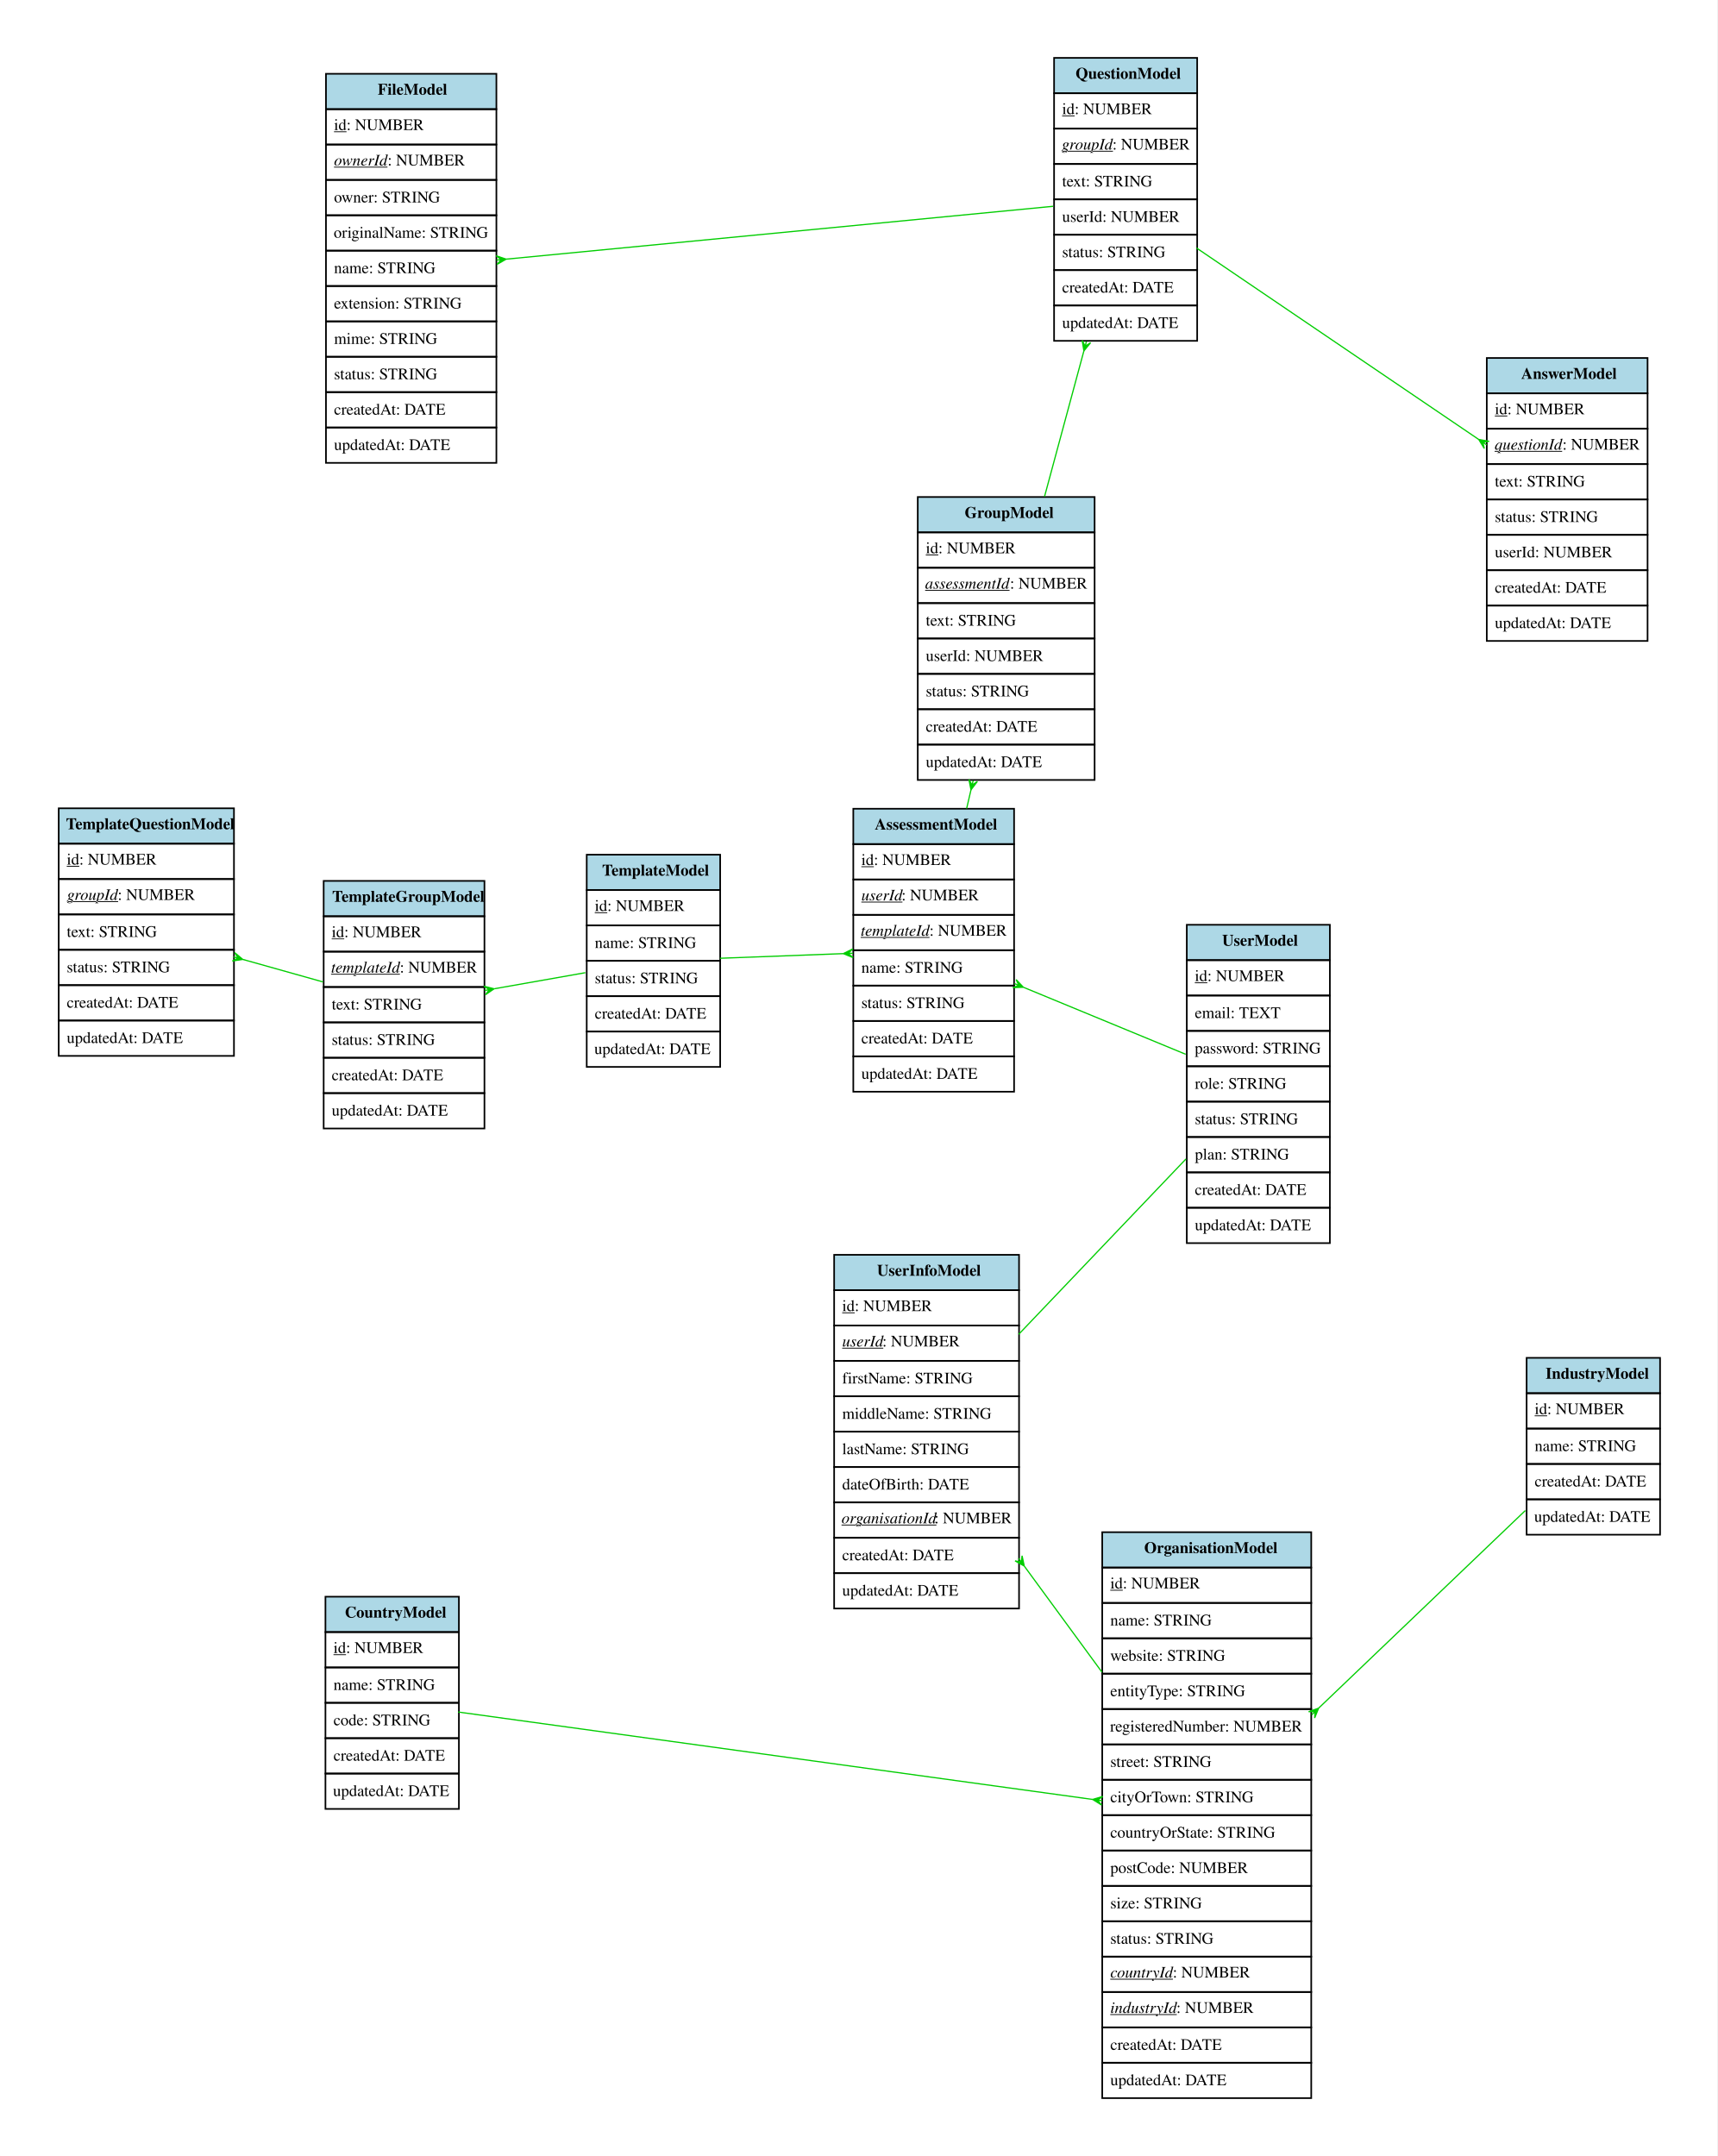
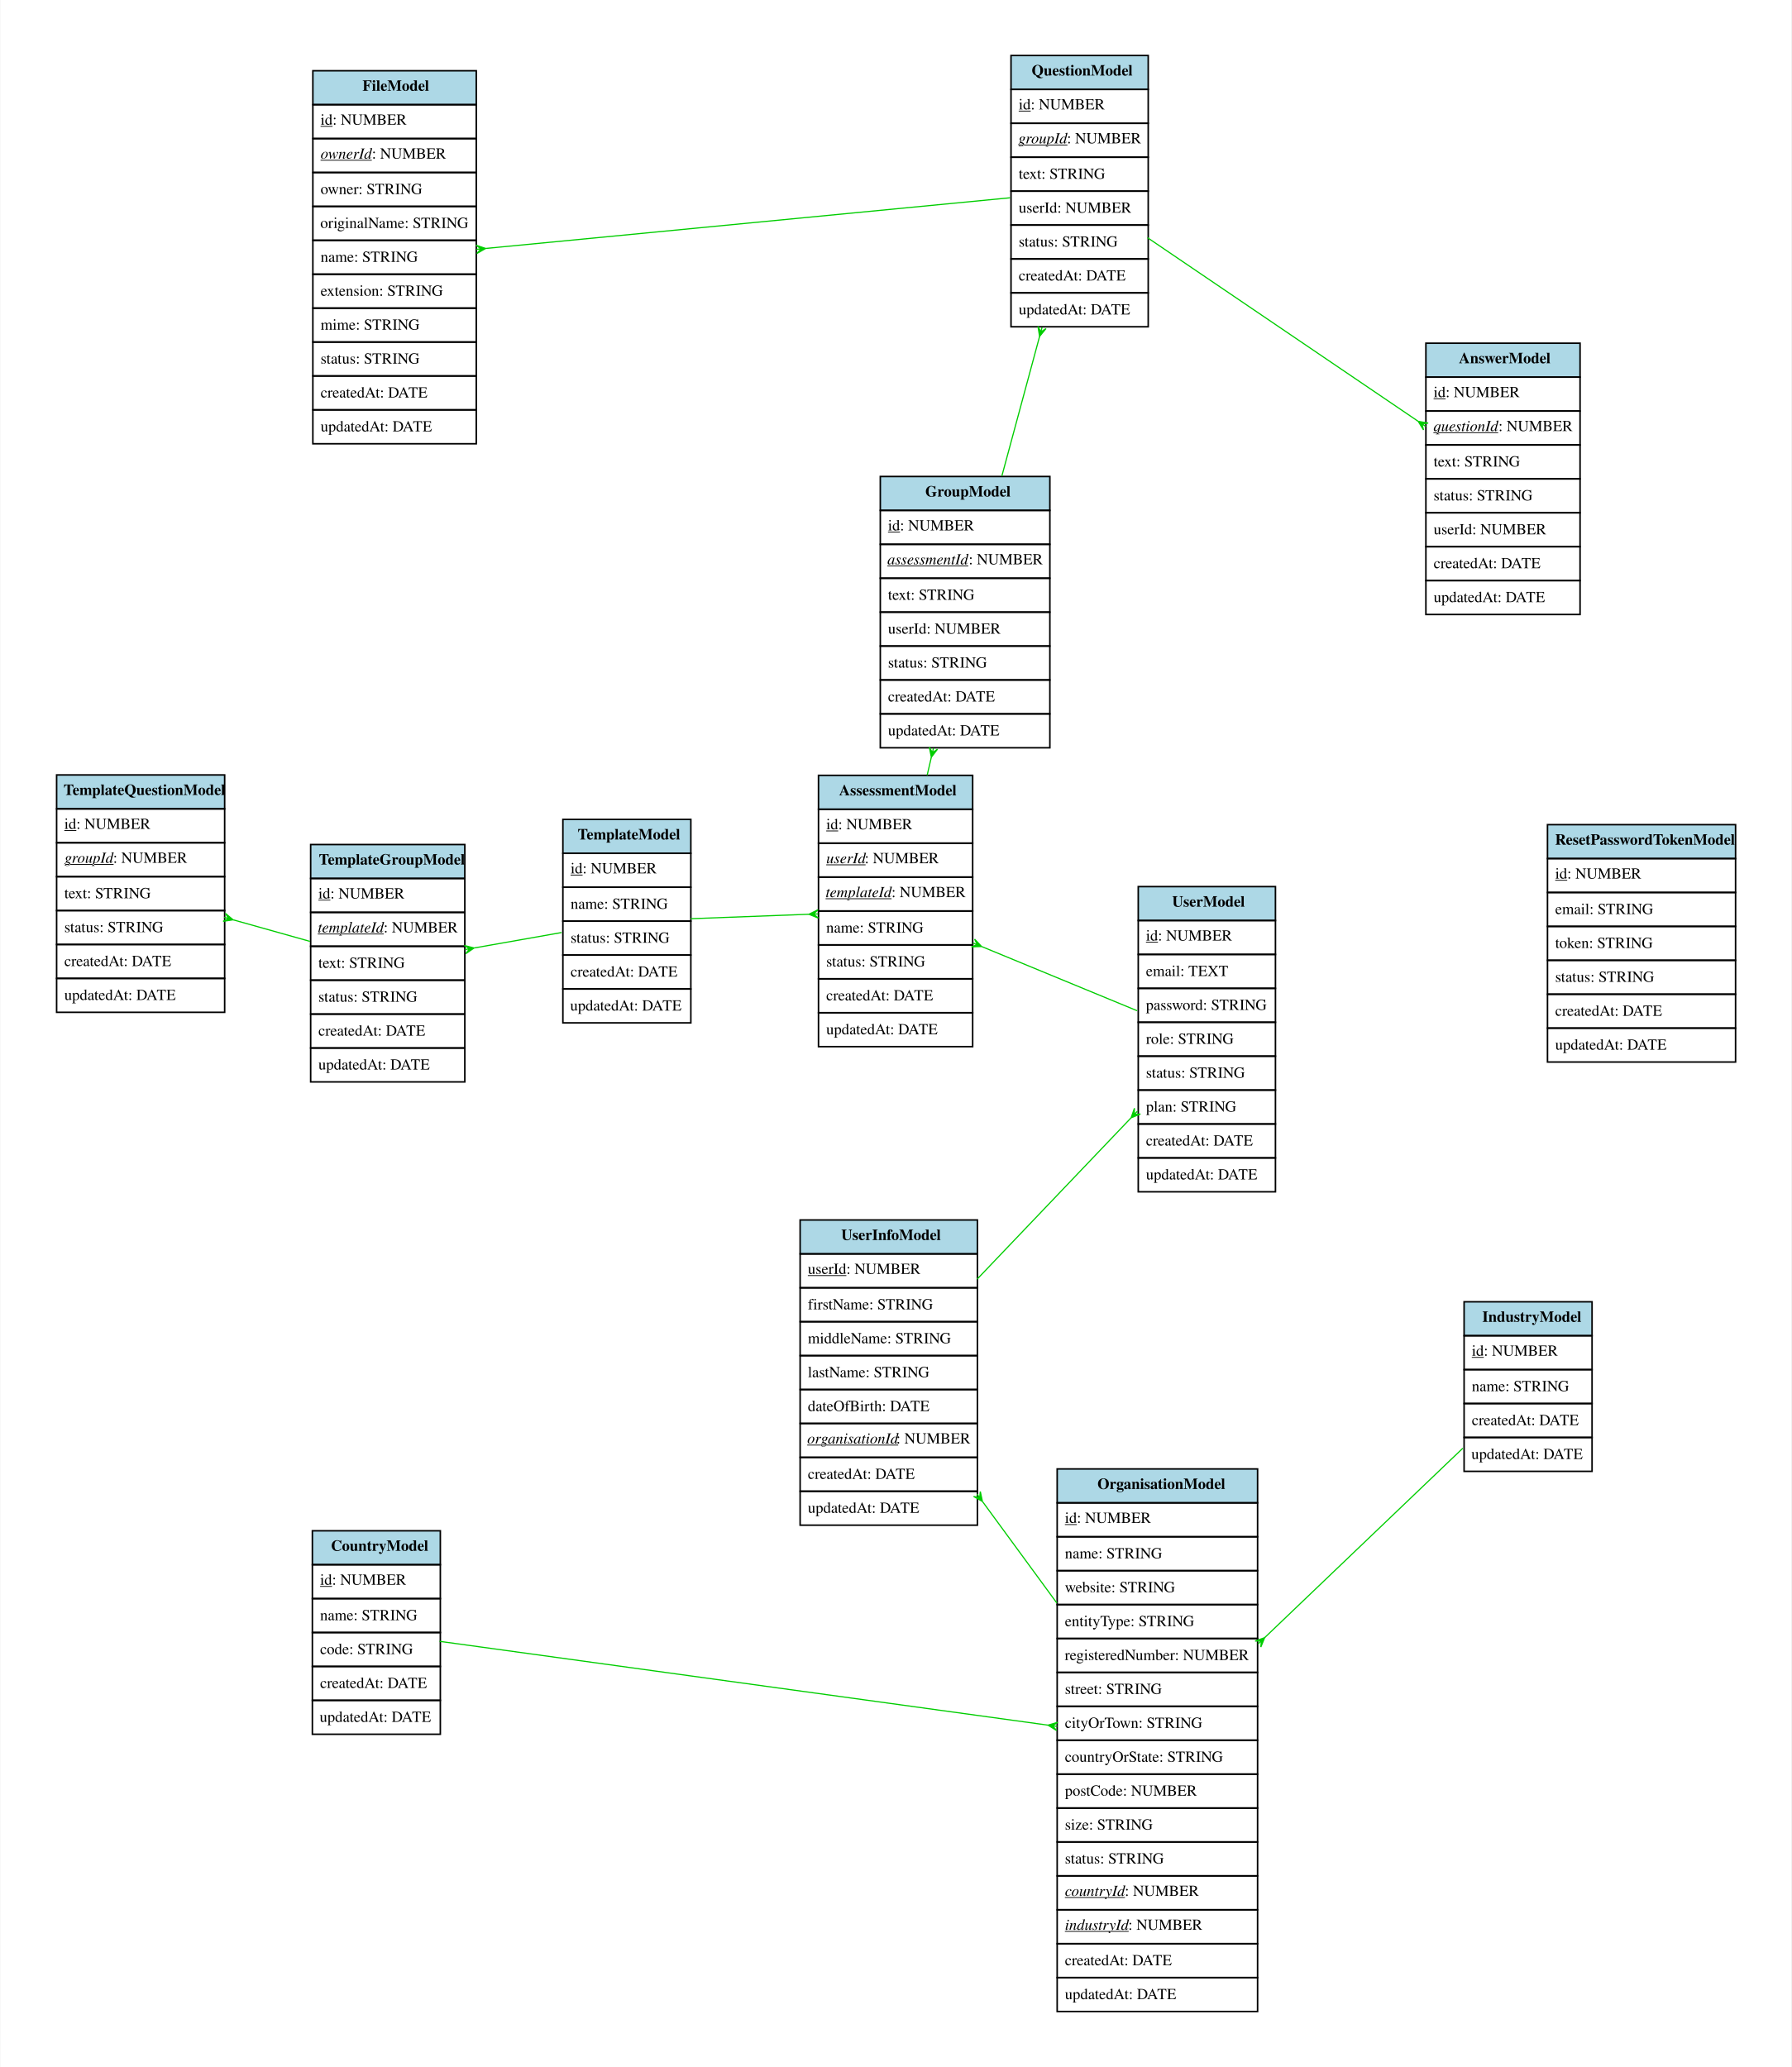
- <svg xmlns="http://www.w3.org/2000/svg" width="1068pt" height="1341pt" viewBox="0.00 0.00 1067.97 1341.01">
+ <svg xmlns="http://www.w3.org/2000/svg" width="1162pt" height="1341pt" viewBox="0.00 0.00 1161.56 1341.01">
  <g id="graph0" class="graph" transform="scale(1 1) rotate(0) translate(36 1305.006)">
-     <polygon fill="#ffffff" stroke="transparent" points="-36,36 -36,-1305.006 1031.967,-1305.006 1031.967,36 -36,36" />
+     <polygon fill="#ffffff" stroke="transparent" points="-36,36 -36,-1305.006 1125.562,-1305.006 1125.562,36 -36,36" />
    <g id="node1" class="node">
      <polygon fill="#add8e6" stroke="transparent" points="888.69,-1060.343 888.69,-1082.343 988.69,-1082.343 988.69,-1060.343 888.69,-1060.343" />
      <polygon fill="none" stroke="#000000" points="888.69,-1060.343 888.69,-1082.343 988.69,-1082.343 988.69,-1060.343 888.69,-1060.343" />
      <text text-anchor="start" x="910.089" y="-1069.343" font-family="Times,serif" font-weight="bold" font-size="10.00" fill="#000000">AnswerModel</text>
      <polygon fill="none" stroke="#000000" points="888.69,-1038.343 888.69,-1060.343 988.69,-1060.343 988.69,-1038.343 888.69,-1038.343" />
      <text text-anchor="start" x="893.69" y="-1047.343" font-family="Times,serif" text-decoration="underline" font-size="10.00" fill="#000000">id</text>
      <text text-anchor="start" x="901.469" y="-1047.343" font-family="Times,serif" font-size="10.00" fill="#000000">: NUMBER</text>
      <polygon fill="none" stroke="#000000" points="888.69,-1016.343 888.69,-1038.343 988.69,-1038.343 988.69,-1016.343 888.69,-1016.343" />
      <text text-anchor="start" x="893.556" y="-1025.343" font-family="Times,serif" font-style="italic" text-decoration="underline" font-size="10.00" fill="#000000">questionId</text>
      <text text-anchor="start" x="935.771" y="-1025.343" font-family="Times,serif" font-size="10.00" fill="#000000">: NUMBER</text>
      <polygon fill="none" stroke="#000000" points="888.69,-994.343 888.69,-1016.343 988.69,-1016.343 988.69,-994.343 888.69,-994.343" />
      <text text-anchor="start" x="893.69" y="-1002.343" font-family="Times,serif" font-size="10.00" fill="#000000">text: STRING</text>
      <polygon fill="none" stroke="#000000" points="888.69,-972.343 888.69,-994.343 988.69,-994.343 988.69,-972.343 888.69,-972.343" />
      <text text-anchor="start" x="893.69" y="-980.343" font-family="Times,serif" font-size="10.00" fill="#000000">status: STRING</text>
      <polygon fill="none" stroke="#000000" points="888.69,-950.343 888.69,-972.343 988.69,-972.343 988.69,-950.343 888.69,-950.343" />
      <text text-anchor="start" x="893.69" y="-958.343" font-family="Times,serif" font-size="10.00" fill="#000000">userId: NUMBER</text>
      <polygon fill="none" stroke="#000000" points="888.69,-928.343 888.69,-950.343 988.69,-950.343 988.69,-928.343 888.69,-928.343" />
      <text text-anchor="start" x="893.69" y="-936.343" font-family="Times,serif" font-size="10.00" fill="#000000">createdAt: DATE</text>
      <polygon fill="none" stroke="#000000" points="888.69,-906.343 888.69,-928.343 988.69,-928.343 988.69,-906.343 888.69,-906.343" />
      <text text-anchor="start" x="893.69" y="-914.343" font-family="Times,serif" font-size="10.00" fill="#000000">updatedAt: DATE</text>
    </g>
    <g id="node2" class="node">
      <polygon fill="#add8e6" stroke="transparent" points="494.695,-779.977 494.695,-801.977 594.695,-801.977 594.695,-779.977 494.695,-779.977" />
      <polygon fill="none" stroke="#000000" points="494.695,-779.977 494.695,-801.977 594.695,-801.977 594.695,-779.977 494.695,-779.977" />
      <text text-anchor="start" x="508.036" y="-788.977" font-family="Times,serif" font-weight="bold" font-size="10.00" fill="#000000">AssessmentModel</text>
      <polygon fill="none" stroke="#000000" points="494.695,-757.977 494.695,-779.977 594.695,-779.977 594.695,-757.977 494.695,-757.977" />
      <text text-anchor="start" x="499.695" y="-766.977" font-family="Times,serif" text-decoration="underline" font-size="10.00" fill="#000000">id</text>
      <text text-anchor="start" x="507.474" y="-766.977" font-family="Times,serif" font-size="10.00" fill="#000000">: NUMBER</text>
      <polygon fill="none" stroke="#000000" points="494.695,-735.977 494.695,-757.977 594.695,-757.977 594.695,-735.977 494.695,-735.977" />
      <text text-anchor="start" x="499.695" y="-744.977" font-family="Times,serif" font-style="italic" text-decoration="underline" font-size="10.00" fill="#000000">userId</text>
      <text text-anchor="start" x="524.681" y="-744.977" font-family="Times,serif" font-size="10.00" fill="#000000">: NUMBER</text>
      <polygon fill="none" stroke="#000000" points="494.695,-713.977 494.695,-735.977 594.695,-735.977 594.695,-713.977 494.695,-713.977" />
      <text text-anchor="start" x="499.287" y="-722.977" font-family="Times,serif" font-style="italic" text-decoration="underline" font-size="10.00" fill="#000000">templateId</text>
      <text text-anchor="start" x="542.049" y="-722.977" font-family="Times,serif" font-size="10.00" fill="#000000">: NUMBER</text>
      <polygon fill="none" stroke="#000000" points="494.695,-691.977 494.695,-713.977 594.695,-713.977 594.695,-691.977 494.695,-691.977" />
      <text text-anchor="start" x="499.695" y="-699.977" font-family="Times,serif" font-size="10.00" fill="#000000">name: STRING</text>
      <polygon fill="none" stroke="#000000" points="494.695,-669.977 494.695,-691.977 594.695,-691.977 594.695,-669.977 494.695,-669.977" />
      <text text-anchor="start" x="499.695" y="-677.977" font-family="Times,serif" font-size="10.00" fill="#000000">status: STRING</text>
      <polygon fill="none" stroke="#000000" points="494.695,-647.977 494.695,-669.977 594.695,-669.977 594.695,-647.977 494.695,-647.977" />
      <text text-anchor="start" x="499.695" y="-655.977" font-family="Times,serif" font-size="10.00" fill="#000000">createdAt: DATE</text>
      <polygon fill="none" stroke="#000000" points="494.695,-625.977 494.695,-647.977 594.695,-647.977 594.695,-625.977 494.695,-625.977" />
      <text text-anchor="start" x="499.695" y="-633.977" font-family="Times,serif" font-size="10.00" fill="#000000">updatedAt: DATE</text>
    </g>
    <g id="node5" class="node">
      <polygon fill="#add8e6" stroke="transparent" points="534.781,-973.872 534.781,-995.872 644.781,-995.872 644.781,-973.872 534.781,-973.872" />
      <polygon fill="none" stroke="#000000" points="534.781,-973.872 534.781,-995.872 644.781,-995.872 644.781,-973.872 534.781,-973.872" />
      <text text-anchor="start" x="563.953" y="-982.872" font-family="Times,serif" font-weight="bold" font-size="10.00" fill="#000000">GroupModel</text>
      <polygon fill="none" stroke="#000000" points="534.781,-951.872 534.781,-973.872 644.781,-973.872 644.781,-951.872 534.781,-951.872" />
      <text text-anchor="start" x="539.781" y="-960.872" font-family="Times,serif" text-decoration="underline" font-size="10.00" fill="#000000">id</text>
      <text text-anchor="start" x="547.56" y="-960.872" font-family="Times,serif" font-size="10.00" fill="#000000">: NUMBER</text>
      <polygon fill="none" stroke="#000000" points="534.781,-929.872 534.781,-951.872 644.781,-951.872 644.781,-929.872 534.781,-929.872" />
      <text text-anchor="start" x="539.374" y="-938.872" font-family="Times,serif" font-style="italic" text-decoration="underline" font-size="10.00" fill="#000000">assessmentId</text>
      <text text-anchor="start" x="592.134" y="-938.872" font-family="Times,serif" font-size="10.00" fill="#000000">: NUMBER</text>
      <polygon fill="none" stroke="#000000" points="534.781,-907.872 534.781,-929.872 644.781,-929.872 644.781,-907.872 534.781,-907.872" />
      <text text-anchor="start" x="539.781" y="-915.872" font-family="Times,serif" font-size="10.00" fill="#000000">text: STRING</text>
      <polygon fill="none" stroke="#000000" points="534.781,-885.872 534.781,-907.872 644.781,-907.872 644.781,-885.872 534.781,-885.872" />
      <text text-anchor="start" x="539.781" y="-893.872" font-family="Times,serif" font-size="10.00" fill="#000000">userId: NUMBER</text>
      <polygon fill="none" stroke="#000000" points="534.781,-863.872 534.781,-885.872 644.781,-885.872 644.781,-863.872 534.781,-863.872" />
      <text text-anchor="start" x="539.781" y="-871.872" font-family="Times,serif" font-size="10.00" fill="#000000">status: STRING</text>
      <polygon fill="none" stroke="#000000" points="534.781,-841.872 534.781,-863.872 644.781,-863.872 644.781,-841.872 534.781,-841.872" />
      <text text-anchor="start" x="539.781" y="-849.872" font-family="Times,serif" font-size="10.00" fill="#000000">createdAt: DATE</text>
      <polygon fill="none" stroke="#000000" points="534.781,-819.872 534.781,-841.872 644.781,-841.872 644.781,-819.872 534.781,-819.872" />
      <text text-anchor="start" x="539.781" y="-827.872" font-family="Times,serif" font-size="10.00" fill="#000000">updatedAt: DATE</text>
    </g>
-     <g id="edge4" class="edge">
+     <g id="edge5" class="edge">
      <path fill="none" stroke="#00cd00" stroke-width=".75" d="M565.193,-802.13C566.078,-805.938 566.968,-809.764 567.856,-813.585" />
      <polygon fill="#00cd00" stroke="#00cd00" stroke-width=".75" points="567.891,-813.736 566.621,-820.192 568.571,-816.658 569.25,-819.58 569.25,-819.58 569.25,-819.58 568.571,-816.658 571.88,-818.969 567.891,-813.736 567.891,-813.736" />
    </g>
    <g id="node3" class="node">
      <polygon fill="#add8e6" stroke="transparent" points="166.396,-289.874 166.396,-311.874 249.396,-311.874 249.396,-289.874 166.396,-289.874" />
      <polygon fill="none" stroke="#000000" points="166.396,-289.874 166.396,-311.874 249.396,-311.874 249.396,-289.874 166.396,-289.874" />
      <text text-anchor="start" x="178.454" y="-298.874" font-family="Times,serif" font-weight="bold" font-size="10.00" fill="#000000">CountryModel</text>
      <polygon fill="none" stroke="#000000" points="166.396,-267.874 166.396,-289.874 249.396,-289.874 249.396,-267.874 166.396,-267.874" />
      <text text-anchor="start" x="171.396" y="-276.874" font-family="Times,serif" text-decoration="underline" font-size="10.00" fill="#000000">id</text>
      <text text-anchor="start" x="179.175" y="-276.874" font-family="Times,serif" font-size="10.00" fill="#000000">: NUMBER</text>
      <polygon fill="none" stroke="#000000" points="166.396,-245.874 166.396,-267.874 249.396,-267.874 249.396,-245.874 166.396,-245.874" />
      <text text-anchor="start" x="171.396" y="-253.874" font-family="Times,serif" font-size="10.00" fill="#000000">name: STRING</text>
      <polygon fill="none" stroke="#000000" points="166.396,-223.874 166.396,-245.874 249.396,-245.874 249.396,-223.874 166.396,-223.874" />
      <text text-anchor="start" x="171.396" y="-231.874" font-family="Times,serif" font-size="10.00" fill="#000000">code: STRING</text>
      <polygon fill="none" stroke="#000000" points="166.396,-201.874 166.396,-223.874 249.396,-223.874 249.396,-201.874 166.396,-201.874" />
      <text text-anchor="start" x="171.396" y="-209.874" font-family="Times,serif" font-size="10.00" fill="#000000">createdAt: DATE</text>
      <polygon fill="none" stroke="#000000" points="166.396,-179.874 166.396,-201.874 249.396,-201.874 249.396,-179.874 166.396,-179.874" />
      <text text-anchor="start" x="171.101" y="-187.874" font-family="Times,serif" font-size="10.00" fill="#000000">updatedAt: DATE</text>
    </g>
    <g id="node4" class="node">
      <polygon fill="#add8e6" stroke="transparent" points="166.716,-1237.103 166.716,-1259.103 272.716,-1259.103 272.716,-1237.103 166.716,-1237.103" />
      <polygon fill="none" stroke="#000000" points="166.716,-1237.103 166.716,-1259.103 272.716,-1259.103 272.716,-1237.103 166.716,-1237.103" />
      <text text-anchor="start" x="198.885" y="-1246.103" font-family="Times,serif" font-weight="bold" font-size="10.00" fill="#000000">FileModel</text>
      <polygon fill="none" stroke="#000000" points="166.716,-1215.103 166.716,-1237.103 272.716,-1237.103 272.716,-1215.103 166.716,-1215.103" />
      <text text-anchor="start" x="171.716" y="-1224.103" font-family="Times,serif" text-decoration="underline" font-size="10.00" fill="#000000">id</text>
      <text text-anchor="start" x="179.495" y="-1224.103" font-family="Times,serif" font-size="10.00" fill="#000000">: NUMBER</text>
      <polygon fill="none" stroke="#000000" points="166.716,-1193.103 166.716,-1215.103 272.716,-1215.103 272.716,-1193.103 166.716,-1193.103" />
      <text text-anchor="start" x="171.716" y="-1202.103" font-family="Times,serif" font-style="italic" text-decoration="underline" font-size="10.00" fill="#000000">ownerId</text>
      <text text-anchor="start" x="205.032" y="-1202.103" font-family="Times,serif" font-size="10.00" fill="#000000">: NUMBER</text>
      <polygon fill="none" stroke="#000000" points="166.716,-1171.103 166.716,-1193.103 272.716,-1193.103 272.716,-1171.103 166.716,-1171.103" />
      <text text-anchor="start" x="171.716" y="-1179.103" font-family="Times,serif" font-size="10.00" fill="#000000">owner: STRING</text>
      <polygon fill="none" stroke="#000000" points="166.716,-1149.103 166.716,-1171.103 272.716,-1171.103 272.716,-1149.103 166.716,-1149.103" />
      <text text-anchor="start" x="171.534" y="-1157.103" font-family="Times,serif" font-size="10.00" fill="#000000">originalName: STRING</text>
      <polygon fill="none" stroke="#000000" points="166.716,-1127.103 166.716,-1149.103 272.716,-1149.103 272.716,-1127.103 166.716,-1127.103" />
      <text text-anchor="start" x="171.716" y="-1135.103" font-family="Times,serif" font-size="10.00" fill="#000000">name: STRING</text>
      <polygon fill="none" stroke="#000000" points="166.716,-1105.103 166.716,-1127.103 272.716,-1127.103 272.716,-1105.103 166.716,-1105.103" />
      <text text-anchor="start" x="171.716" y="-1113.103" font-family="Times,serif" font-size="10.00" fill="#000000">extension: STRING</text>
      <polygon fill="none" stroke="#000000" points="166.716,-1083.103 166.716,-1105.103 272.716,-1105.103 272.716,-1083.103 166.716,-1083.103" />
      <text text-anchor="start" x="171.716" y="-1091.103" font-family="Times,serif" font-size="10.00" fill="#000000">mime: STRING</text>
      <polygon fill="none" stroke="#000000" points="166.716,-1061.103 166.716,-1083.103 272.716,-1083.103 272.716,-1061.103 166.716,-1061.103" />
      <text text-anchor="start" x="171.716" y="-1069.103" font-family="Times,serif" font-size="10.00" fill="#000000">status: STRING</text>
      <polygon fill="none" stroke="#000000" points="166.716,-1039.103 166.716,-1061.103 272.716,-1061.103 272.716,-1039.103 166.716,-1039.103" />
      <text text-anchor="start" x="171.716" y="-1047.103" font-family="Times,serif" font-size="10.00" fill="#000000">createdAt: DATE</text>
      <polygon fill="none" stroke="#000000" points="166.716,-1017.103 166.716,-1039.103 272.716,-1039.103 272.716,-1017.103 166.716,-1017.103" />
      <text text-anchor="start" x="171.716" y="-1025.103" font-family="Times,serif" font-size="10.00" fill="#000000">updatedAt: DATE</text>
    </g>
    <g id="node8" class="node">
      <polygon fill="#add8e6" stroke="transparent" points="619.572,-1247.006 619.572,-1269.006 708.572,-1269.006 708.572,-1247.006 619.572,-1247.006" />
      <polygon fill="none" stroke="#000000" points="619.572,-1247.006 619.572,-1269.006 708.572,-1269.006 708.572,-1247.006 619.572,-1247.006" />
      <text text-anchor="start" x="632.966" y="-1256.006" font-family="Times,serif" font-weight="bold" font-size="10.00" fill="#000000">QuestionModel</text>
      <polygon fill="none" stroke="#000000" points="619.572,-1225.006 619.572,-1247.006 708.572,-1247.006 708.572,-1225.006 619.572,-1225.006" />
      <text text-anchor="start" x="624.572" y="-1234.006" font-family="Times,serif" text-decoration="underline" font-size="10.00" fill="#000000">id</text>
      <text text-anchor="start" x="632.351" y="-1234.006" font-family="Times,serif" font-size="10.00" fill="#000000">: NUMBER</text>
      <polygon fill="none" stroke="#000000" points="619.572,-1203.006 619.572,-1225.006 708.572,-1225.006 708.572,-1203.006 619.572,-1203.006" />
      <text text-anchor="start" x="624.217" y="-1212.006" font-family="Times,serif" font-style="italic" text-decoration="underline" font-size="10.00" fill="#000000">groupId</text>
      <text text-anchor="start" x="655.875" y="-1212.006" font-family="Times,serif" font-size="10.00" fill="#000000">: NUMBER</text>
      <polygon fill="none" stroke="#000000" points="619.572,-1181.006 619.572,-1203.006 708.572,-1203.006 708.572,-1181.006 619.572,-1181.006" />
      <text text-anchor="start" x="624.572" y="-1189.006" font-family="Times,serif" font-size="10.00" fill="#000000">text: STRING</text>
      <polygon fill="none" stroke="#000000" points="619.572,-1159.006 619.572,-1181.006 708.572,-1181.006 708.572,-1159.006 619.572,-1159.006" />
      <text text-anchor="start" x="624.572" y="-1167.006" font-family="Times,serif" font-size="10.00" fill="#000000">userId: NUMBER</text>
      <polygon fill="none" stroke="#000000" points="619.572,-1137.006 619.572,-1159.006 708.572,-1159.006 708.572,-1137.006 619.572,-1137.006" />
      <text text-anchor="start" x="624.572" y="-1145.006" font-family="Times,serif" font-size="10.00" fill="#000000">status: STRING</text>
      <polygon fill="none" stroke="#000000" points="619.572,-1115.006 619.572,-1137.006 708.572,-1137.006 708.572,-1115.006 619.572,-1115.006" />
      <text text-anchor="start" x="624.572" y="-1123.006" font-family="Times,serif" font-size="10.00" fill="#000000">createdAt: DATE</text>
      <polygon fill="none" stroke="#000000" points="619.572,-1093.006 619.572,-1115.006 708.572,-1115.006 708.572,-1093.006 619.572,-1093.006" />
      <text text-anchor="start" x="624.572" y="-1101.006" font-family="Times,serif" font-size="10.00" fill="#000000">updatedAt: DATE</text>
    </g>
-     <g id="edge5" class="edge">
+     <g id="edge6" class="edge">
      <path fill="none" stroke="#00cd00" stroke-width=".75" d="M613.637,-996.174C621.453,-1025.105 630.165,-1057.353 638.097,-1086.71" />
      <polygon fill="#00cd00" stroke="#00cd00" stroke-width=".75" points="638.107,-1086.749 637.065,-1093.245 638.889,-1089.645 639.672,-1092.541 639.672,-1092.541 639.672,-1092.541 638.889,-1089.645 642.279,-1091.837 638.107,-1086.749 638.107,-1086.749" />
    </g>
    <g id="node6" class="node">
      <polygon fill="#add8e6" stroke="transparent" points="913.467,-438.439 913.467,-460.439 996.467,-460.439 996.467,-438.439 913.467,-438.439" />
      <polygon fill="none" stroke="#000000" points="913.467,-438.439 913.467,-460.439 996.467,-460.439 996.467,-438.439 913.467,-438.439" />
      <text text-anchor="start" x="925.251" y="-447.439" font-family="Times,serif" font-weight="bold" font-size="10.00" fill="#000000">IndustryModel</text>
      <polygon fill="none" stroke="#000000" points="913.467,-416.439 913.467,-438.439 996.467,-438.439 996.467,-416.439 913.467,-416.439" />
      <text text-anchor="start" x="918.467" y="-425.439" font-family="Times,serif" text-decoration="underline" font-size="10.00" fill="#000000">id</text>
      <text text-anchor="start" x="926.246" y="-425.439" font-family="Times,serif" font-size="10.00" fill="#000000">: NUMBER</text>
      <polygon fill="none" stroke="#000000" points="913.467,-394.439 913.467,-416.439 996.467,-416.439 996.467,-394.439 913.467,-394.439" />
      <text text-anchor="start" x="918.467" y="-402.439" font-family="Times,serif" font-size="10.00" fill="#000000">name: STRING</text>
      <polygon fill="none" stroke="#000000" points="913.467,-372.439 913.467,-394.439 996.467,-394.439 996.467,-372.439 913.467,-372.439" />
      <text text-anchor="start" x="918.467" y="-380.439" font-family="Times,serif" font-size="10.00" fill="#000000">createdAt: DATE</text>
      <polygon fill="none" stroke="#000000" points="913.467,-350.439 913.467,-372.439 996.467,-372.439 996.467,-350.439 913.467,-350.439" />
      <text text-anchor="start" x="918.172" y="-358.439" font-family="Times,serif" font-size="10.00" fill="#000000">updatedAt: DATE</text>
    </g>
    <g id="node7" class="node">
      <polygon fill="#add8e6" stroke="transparent" points="649.514,-330 649.514,-352 779.514,-352 779.514,-330 649.514,-330" />
      <polygon fill="none" stroke="#000000" points="649.514,-330 649.514,-352 779.514,-352 779.514,-330 649.514,-330" />
      <text text-anchor="start" x="675.635" y="-339" font-family="Times,serif" font-weight="bold" font-size="10.00" fill="#000000">OrganisationModel</text>
      <polygon fill="none" stroke="#000000" points="649.514,-308 649.514,-330 779.514,-330 779.514,-308 649.514,-308" />
      <text text-anchor="start" x="654.514" y="-317" font-family="Times,serif" text-decoration="underline" font-size="10.00" fill="#000000">id</text>
      <text text-anchor="start" x="662.293" y="-317" font-family="Times,serif" font-size="10.00" fill="#000000">: NUMBER</text>
      <polygon fill="none" stroke="#000000" points="649.514,-286 649.514,-308 779.514,-308 779.514,-286 649.514,-286" />
      <text text-anchor="start" x="654.514" y="-294" font-family="Times,serif" font-size="10.00" fill="#000000">name: STRING</text>
      <polygon fill="none" stroke="#000000" points="649.514,-264 649.514,-286 779.514,-286 779.514,-264 649.514,-264" />
      <text text-anchor="start" x="654.514" y="-272" font-family="Times,serif" font-size="10.00" fill="#000000">website: STRING</text>
      <polygon fill="none" stroke="#000000" points="649.514,-242 649.514,-264 779.514,-264 779.514,-242 649.514,-242" />
      <text text-anchor="start" x="654.514" y="-250" font-family="Times,serif" font-size="10.00" fill="#000000">entityType: STRING</text>
      <polygon fill="none" stroke="#000000" points="649.514,-220 649.514,-242 779.514,-242 779.514,-220 649.514,-220" />
      <text text-anchor="start" x="654.394" y="-228" font-family="Times,serif" font-size="10.00" fill="#000000">registeredNumber: NUMBER</text>
      <polygon fill="none" stroke="#000000" points="649.514,-198 649.514,-220 779.514,-220 779.514,-198 649.514,-198" />
      <text text-anchor="start" x="654.514" y="-206" font-family="Times,serif" font-size="10.00" fill="#000000">street: STRING</text>
      <polygon fill="none" stroke="#000000" points="649.514,-176 649.514,-198 779.514,-198 779.514,-176 649.514,-176" />
      <text text-anchor="start" x="654.514" y="-184" font-family="Times,serif" font-size="10.00" fill="#000000">cityOrTown: STRING</text>
      <polygon fill="none" stroke="#000000" points="649.514,-154 649.514,-176 779.514,-176 779.514,-154 649.514,-154" />
      <text text-anchor="start" x="654.514" y="-162" font-family="Times,serif" font-size="10.00" fill="#000000">countryOrState: STRING</text>
      <polygon fill="none" stroke="#000000" points="649.514,-132 649.514,-154 779.514,-154 779.514,-132 649.514,-132" />
      <text text-anchor="start" x="654.514" y="-140" font-family="Times,serif" font-size="10.00" fill="#000000">postCode: NUMBER</text>
      <polygon fill="none" stroke="#000000" points="649.514,-110 649.514,-132 779.514,-132 779.514,-110 649.514,-110" />
      <text text-anchor="start" x="654.514" y="-118" font-family="Times,serif" font-size="10.00" fill="#000000">size: STRING</text>
      <polygon fill="none" stroke="#000000" points="649.514,-88 649.514,-110 779.514,-110 779.514,-88 649.514,-88" />
      <text text-anchor="start" x="654.514" y="-96" font-family="Times,serif" font-size="10.00" fill="#000000">status: STRING</text>
      <polygon fill="none" stroke="#000000" points="649.514,-66 649.514,-88 779.514,-88 779.514,-66 649.514,-66" />
      <text text-anchor="start" x="654.514" y="-75" font-family="Times,serif" font-style="italic" text-decoration="underline" font-size="10.00" fill="#000000">countryId</text>
      <text text-anchor="start" x="693.39" y="-75" font-family="Times,serif" font-size="10.00" fill="#000000">: NUMBER</text>
      <polygon fill="none" stroke="#000000" points="649.514,-44 649.514,-66 779.514,-66 779.514,-44 649.514,-44" />
      <text text-anchor="start" x="654.514" y="-53" font-family="Times,serif" font-style="italic" text-decoration="underline" font-size="10.00" fill="#000000">industryId</text>
      <text text-anchor="start" x="695.62" y="-53" font-family="Times,serif" font-size="10.00" fill="#000000">: NUMBER</text>
      <polygon fill="none" stroke="#000000" points="649.514,-22 649.514,-44 779.514,-44 779.514,-22 649.514,-22" />
      <text text-anchor="start" x="654.514" y="-30" font-family="Times,serif" font-size="10.00" fill="#000000">createdAt: DATE</text>
      <polygon fill="none" stroke="#000000" points="649.514,0 649.514,-22 779.514,-22 779.514,0 649.514,0" />
      <text text-anchor="start" x="654.514" y="-8" font-family="Times,serif" font-size="10.00" fill="#000000">updatedAt: DATE</text>
    </g>
    <g id="edge2" class="edge">
      <path fill="none" stroke="#00cd00" stroke-width=".75" d="M643.52,-185.782C536.052,-200.59 335.443,-228.231 248.897,-240.156" />
      <polygon fill="#00cd00" stroke="#00cd00" stroke-width=".75" points="643.571,-185.775 649.883,-187.631 646.542,-185.366 649.514,-184.956 649.514,-184.956 649.514,-184.956 646.542,-185.366 649.146,-182.281 643.571,-185.775 643.571,-185.775" />
    </g>
    <g id="edge1" class="edge">
      <path fill="none" stroke="#00cd00" stroke-width=".75" d="M784.271,-242.701C825.861,-282.468 877.275,-331.629 912.645,-365.45" />
      <polygon fill="#00cd00" stroke="#00cd00" stroke-width=".75" points="784.102,-242.539 781.632,-236.441 781.934,-240.465 779.766,-238.392 779.766,-238.392 779.766,-238.392 781.934,-240.465 777.9,-240.344 784.102,-242.539 784.102,-242.539" />
    </g>
-     <g id="edge6" class="edge">
+     <g id="edge7" class="edge">
      <path fill="none" stroke="#00cd00" stroke-width=".75" d="M708.08,-1150.808C755.865,-1118.387 831.851,-1066.832 883.428,-1031.837" />
      <polygon fill="#00cd00" stroke="#00cd00" stroke-width=".75" points="883.688,-1031.661 890.169,-1030.526 886.171,-1029.976 888.654,-1028.292 888.654,-1028.292 888.654,-1028.292 886.171,-1029.976 887.138,-1026.058 883.688,-1031.661 883.688,-1031.661" />
    </g>
-     <g id="edge7" class="edge">
+     <g id="edge8" class="edge">
      <path fill="none" stroke="#00cd00" stroke-width=".75" d="M618.981,-1176.696C538.502,-1168.917 368.987,-1152.532 278.905,-1143.824" />
      <polygon fill="#00cd00" stroke="#00cd00" stroke-width=".75" points="278.796,-1143.814 273.084,-1140.549 275.81,-1143.525 272.824,-1143.236 272.824,-1143.236 272.824,-1143.236 275.81,-1143.525 272.564,-1145.924 278.796,-1143.814 278.796,-1143.814" />
    </g>
    <g id="node9" class="node">
+       <polygon fill="#add8e6" stroke="transparent" points="967.562,-747.993 967.562,-769.993 1089.562,-769.993 1089.562,-747.993 967.562,-747.993" />
+       <polygon fill="none" stroke="#000000" points="967.562,-747.993 967.562,-769.993 1089.562,-769.993 1089.562,-747.993 967.562,-747.993" />
+       <text text-anchor="start" x="972.465" y="-756.993" font-family="Times,serif" font-weight="bold" font-size="10.00" fill="#000000">ResetPasswordTokenModel</text>
+       <polygon fill="none" stroke="#000000" points="967.562,-725.993 967.562,-747.993 1089.562,-747.993 1089.562,-725.993 967.562,-725.993" />
+       <text text-anchor="start" x="972.562" y="-734.993" font-family="Times,serif" text-decoration="underline" font-size="10.00" fill="#000000">id</text>
+       <text text-anchor="start" x="980.341" y="-734.993" font-family="Times,serif" font-size="10.00" fill="#000000">: NUMBER</text>
+       <polygon fill="none" stroke="#000000" points="967.562,-703.993 967.562,-725.993 1089.562,-725.993 1089.562,-703.993 967.562,-703.993" />
+       <text text-anchor="start" x="972.562" y="-711.993" font-family="Times,serif" font-size="10.00" fill="#000000">email: STRING</text>
+       <polygon fill="none" stroke="#000000" points="967.562,-681.993 967.562,-703.993 1089.562,-703.993 1089.562,-681.993 967.562,-681.993" />
+       <text text-anchor="start" x="972.562" y="-689.993" font-family="Times,serif" font-size="10.00" fill="#000000">token: STRING</text>
+       <polygon fill="none" stroke="#000000" points="967.562,-659.993 967.562,-681.993 1089.562,-681.993 1089.562,-659.993 967.562,-659.993" />
+       <text text-anchor="start" x="972.562" y="-667.993" font-family="Times,serif" font-size="10.00" fill="#000000">status: STRING</text>
+       <polygon fill="none" stroke="#000000" points="967.562,-637.993 967.562,-659.993 1089.562,-659.993 1089.562,-637.993 967.562,-637.993" />
+       <text text-anchor="start" x="972.562" y="-645.993" font-family="Times,serif" font-size="10.00" fill="#000000">createdAt: DATE</text>
+       <polygon fill="none" stroke="#000000" points="967.562,-615.993 967.562,-637.993 1089.562,-637.993 1089.562,-615.993 967.562,-615.993" />
+       <text text-anchor="start" x="972.562" y="-623.993" font-family="Times,serif" font-size="10.00" fill="#000000">updatedAt: DATE</text>
+     </g>
+     <g id="node10" class="node">
      <polygon fill="#add8e6" stroke="transparent" points="165.285,-735.094 165.285,-757.094 265.285,-757.094 265.285,-735.094 165.285,-735.094" />
      <polygon fill="none" stroke="#000000" points="165.285,-735.094 165.285,-757.094 265.285,-757.094 265.285,-735.094 165.285,-735.094" />
      <text text-anchor="start" x="170.576" y="-744.094" font-family="Times,serif" font-weight="bold" font-size="10.00" fill="#000000">TemplateGroupModel</text>
      <polygon fill="none" stroke="#000000" points="165.285,-713.094 165.285,-735.094 265.285,-735.094 265.285,-713.094 165.285,-713.094" />
      <text text-anchor="start" x="170.285" y="-722.094" font-family="Times,serif" text-decoration="underline" font-size="10.00" fill="#000000">id</text>
      <text text-anchor="start" x="178.064" y="-722.094" font-family="Times,serif" font-size="10.00" fill="#000000">: NUMBER</text>
      <polygon fill="none" stroke="#000000" points="165.285,-691.094 165.285,-713.094 265.285,-713.094 265.285,-691.094 165.285,-691.094" />
      <text text-anchor="start" x="169.877" y="-700.094" font-family="Times,serif" font-style="italic" text-decoration="underline" font-size="10.00" fill="#000000">templateId</text>
      <text text-anchor="start" x="212.639" y="-700.094" font-family="Times,serif" font-size="10.00" fill="#000000">: NUMBER</text>
      <polygon fill="none" stroke="#000000" points="165.285,-669.094 165.285,-691.094 265.285,-691.094 265.285,-669.094 165.285,-669.094" />
      <text text-anchor="start" x="170.285" y="-677.094" font-family="Times,serif" font-size="10.00" fill="#000000">text: STRING</text>
      <polygon fill="none" stroke="#000000" points="165.285,-647.094 165.285,-669.094 265.285,-669.094 265.285,-647.094 165.285,-647.094" />
      <text text-anchor="start" x="170.285" y="-655.094" font-family="Times,serif" font-size="10.00" fill="#000000">status: STRING</text>
      <polygon fill="none" stroke="#000000" points="165.285,-625.094 165.285,-647.094 265.285,-647.094 265.285,-625.094 165.285,-625.094" />
      <text text-anchor="start" x="170.285" y="-633.094" font-family="Times,serif" font-size="10.00" fill="#000000">createdAt: DATE</text>
      <polygon fill="none" stroke="#000000" points="165.285,-603.094 165.285,-625.094 265.285,-625.094 265.285,-603.094 165.285,-603.094" />
      <text text-anchor="start" x="170.285" y="-611.094" font-family="Times,serif" font-size="10.00" fill="#000000">updatedAt: DATE</text>
    </g>
-     <g id="node11" class="node">
+     <g id="node12" class="node">
      <polygon fill="#add8e6" stroke="transparent" points=".5,-780.249 .5,-802.249 109.5,-802.249 109.5,-780.249 .5,-780.249" />
      <polygon fill="none" stroke="#000000" points=".5,-780.249 .5,-802.249 109.5,-802.249 109.5,-780.249 .5,-780.249" />
      <text text-anchor="start" x="5.013" y="-789.249" font-family="Times,serif" font-weight="bold" font-size="10.00" fill="#000000">TemplateQuestionModel</text>
      <polygon fill="none" stroke="#000000" points=".5,-758.249 .5,-780.249 109.5,-780.249 109.5,-758.249 .5,-758.249" />
      <text text-anchor="start" x="5.5" y="-767.249" font-family="Times,serif" text-decoration="underline" font-size="10.00" fill="#000000">id</text>
      <text text-anchor="start" x="13.279" y="-767.249" font-family="Times,serif" font-size="10.00" fill="#000000">: NUMBER</text>
      <polygon fill="none" stroke="#000000" points=".5,-736.249 .5,-758.249 109.5,-758.249 109.5,-736.249 .5,-736.249" />
      <text text-anchor="start" x="5.5" y="-745.249" font-family="Times,serif" font-style="italic" text-decoration="underline" font-size="10.00" fill="#000000">groupId</text>
      <text text-anchor="start" x="37.158" y="-745.249" font-family="Times,serif" font-size="10.00" fill="#000000">: NUMBER</text>
      <polygon fill="none" stroke="#000000" points=".5,-714.249 .5,-736.249 109.5,-736.249 109.5,-714.249 .5,-714.249" />
      <text text-anchor="start" x="5.5" y="-722.249" font-family="Times,serif" font-size="10.00" fill="#000000">text: STRING</text>
      <polygon fill="none" stroke="#000000" points=".5,-692.249 .5,-714.249 109.5,-714.249 109.5,-692.249 .5,-692.249" />
      <text text-anchor="start" x="5.5" y="-700.249" font-family="Times,serif" font-size="10.00" fill="#000000">status: STRING</text>
      <polygon fill="none" stroke="#000000" points=".5,-670.249 .5,-692.249 109.5,-692.249 109.5,-670.249 .5,-670.249" />
      <text text-anchor="start" x="5.5" y="-678.249" font-family="Times,serif" font-size="10.00" fill="#000000">createdAt: DATE</text>
      <polygon fill="none" stroke="#000000" points=".5,-648.249 .5,-670.249 109.5,-670.249 109.5,-648.249 .5,-648.249" />
      <text text-anchor="start" x="5.5" y="-656.249" font-family="Times,serif" font-size="10.00" fill="#000000">updatedAt: DATE</text>
    </g>
-     <g id="edge8" class="edge">
+     <g id="edge9" class="edge">
      <path fill="none" stroke="#00cd00" stroke-width=".75" d="M164.853,-694.257C149.104,-698.68 131.566,-703.606 115.19,-708.205" />
      <polygon fill="#00cd00" stroke="#00cd00" stroke-width=".75" points="114.992,-708.26 108.485,-707.283 112.103,-709.072 109.215,-709.883 109.215,-709.883 109.215,-709.883 112.103,-709.072 109.945,-712.482 114.992,-708.26 114.992,-708.26" />
    </g>
-     <g id="node10" class="node">
+     <g id="node11" class="node">
      <polygon fill="#add8e6" stroke="transparent" points="328.895,-751.394 328.895,-773.394 411.895,-773.394 411.895,-751.394 328.895,-751.394" />
      <polygon fill="none" stroke="#000000" points="328.895,-751.394 328.895,-773.394 411.895,-773.394 411.895,-751.394 328.895,-751.394" />
      <text text-anchor="start" x="338.46" y="-760.394" font-family="Times,serif" font-weight="bold" font-size="10.00" fill="#000000">TemplateModel</text>
      <polygon fill="none" stroke="#000000" points="328.895,-729.394 328.895,-751.394 411.895,-751.394 411.895,-729.394 328.895,-729.394" />
      <text text-anchor="start" x="333.895" y="-738.394" font-family="Times,serif" text-decoration="underline" font-size="10.00" fill="#000000">id</text>
      <text text-anchor="start" x="341.674" y="-738.394" font-family="Times,serif" font-size="10.00" fill="#000000">: NUMBER</text>
      <polygon fill="none" stroke="#000000" points="328.895,-707.394 328.895,-729.394 411.895,-729.394 411.895,-707.394 328.895,-707.394" />
      <text text-anchor="start" x="333.895" y="-715.394" font-family="Times,serif" font-size="10.00" fill="#000000">name: STRING</text>
      <polygon fill="none" stroke="#000000" points="328.895,-685.394 328.895,-707.394 411.895,-707.394 411.895,-685.394 328.895,-685.394" />
      <text text-anchor="start" x="333.895" y="-693.394" font-family="Times,serif" font-size="10.00" fill="#000000">status: STRING</text>
      <polygon fill="none" stroke="#000000" points="328.895,-663.394 328.895,-685.394 411.895,-685.394 411.895,-663.394 328.895,-663.394" />
      <text text-anchor="start" x="333.895" y="-671.394" font-family="Times,serif" font-size="10.00" fill="#000000">createdAt: DATE</text>
      <polygon fill="none" stroke="#000000" points="328.895,-641.394 328.895,-663.394 411.895,-663.394 411.895,-641.394 328.895,-641.394" />
      <text text-anchor="start" x="333.6" y="-649.394" font-family="Times,serif" font-size="10.00" fill="#000000">updatedAt: DATE</text>
    </g>
-     <g id="edge9" class="edge">
+     <g id="edge10" class="edge">
      <path fill="none" stroke="#00cd00" stroke-width=".75" d="M411.764,-708.971C434.669,-709.834 463.363,-710.914 488.224,-711.85" />
      <polygon fill="#00cd00" stroke="#00cd00" stroke-width=".75" points="488.46,-711.859 494.354,-714.783 491.458,-711.972 494.456,-712.085 494.456,-712.085 494.456,-712.085 491.458,-711.972 494.558,-709.387 488.46,-711.859 488.46,-711.859" />
    </g>
-     <g id="edge10" class="edge">
+     <g id="edge11" class="edge">
      <path fill="none" stroke="#00cd00" stroke-width=".75" d="M328.055,-700.007C310.7,-696.942 290.3,-693.34 271.657,-690.048" />
      <polygon fill="#00cd00" stroke="#00cd00" stroke-width=".75" points="271.317,-689.988 265.878,-686.286 268.363,-689.466 265.409,-688.945 265.409,-688.945 265.409,-688.945 268.363,-689.466 264.939,-691.604 271.317,-689.988 271.317,-689.988" />
    </g>
-     <g id="node12" class="node">
-       <polygon fill="#add8e6" stroke="transparent" points="482.782,-502.521 482.782,-524.521 597.782,-524.521 597.782,-502.521 482.782,-502.521" />
-       <polygon fill="none" stroke="#000000" points="482.782,-502.521 482.782,-524.521 597.782,-524.521 597.782,-502.521 482.782,-502.521" />
-       <text text-anchor="start" x="509.462" y="-511.521" font-family="Times,serif" font-weight="bold" font-size="10.00" fill="#000000">UserInfoModel</text>
-       <polygon fill="none" stroke="#000000" points="482.782,-480.521 482.782,-502.521 597.782,-502.521 597.782,-480.521 482.782,-480.521" />
-       <text text-anchor="start" x="487.782" y="-489.521" font-family="Times,serif" text-decoration="underline" font-size="10.00" fill="#000000">id</text>
-       <text text-anchor="start" x="495.561" y="-489.521" font-family="Times,serif" font-size="10.00" fill="#000000">: NUMBER</text>
-       <polygon fill="none" stroke="#000000" points="482.782,-458.521 482.782,-480.521 597.782,-480.521 597.782,-458.521 482.782,-458.521" />
-       <text text-anchor="start" x="487.782" y="-467.521" font-family="Times,serif" font-style="italic" text-decoration="underline" font-size="10.00" fill="#000000">userId</text>
-       <text text-anchor="start" x="512.768" y="-467.521" font-family="Times,serif" font-size="10.00" fill="#000000">: NUMBER</text>
-       <polygon fill="none" stroke="#000000" points="482.782,-436.521 482.782,-458.521 597.782,-458.521 597.782,-436.521 482.782,-436.521" />
-       <text text-anchor="start" x="487.782" y="-444.521" font-family="Times,serif" font-size="10.00" fill="#000000">firstName: STRING</text>
-       <polygon fill="none" stroke="#000000" points="482.782,-414.521 482.782,-436.521 597.782,-436.521 597.782,-414.521 482.782,-414.521" />
-       <text text-anchor="start" x="487.782" y="-422.521" font-family="Times,serif" font-size="10.00" fill="#000000">middleName: STRING</text>
-       <polygon fill="none" stroke="#000000" points="482.782,-392.521 482.782,-414.521 597.782,-414.521 597.782,-392.521 482.782,-392.521" />
-       <text text-anchor="start" x="487.782" y="-400.521" font-family="Times,serif" font-size="10.00" fill="#000000">lastName: STRING</text>
-       <polygon fill="none" stroke="#000000" points="482.782,-370.521 482.782,-392.521 597.782,-392.521 597.782,-370.521 482.782,-370.521" />
-       <text text-anchor="start" x="487.782" y="-378.521" font-family="Times,serif" font-size="10.00" fill="#000000">dateOfBirth: DATE</text>
-       <polygon fill="none" stroke="#000000" points="482.782,-348.521 482.782,-370.521 597.782,-370.521 597.782,-348.521 482.782,-348.521" />
-       <text text-anchor="start" x="487.375" y="-357.521" font-family="Times,serif" font-style="italic" text-decoration="underline" font-size="10.00" fill="#000000">organisationId</text>
-       <text text-anchor="start" x="545.137" y="-357.521" font-family="Times,serif" font-size="10.00" fill="#000000">: NUMBER</text>
-       <polygon fill="none" stroke="#000000" points="482.782,-326.521 482.782,-348.521 597.782,-348.521 597.782,-326.521 482.782,-326.521" />
-       <text text-anchor="start" x="487.782" y="-334.521" font-family="Times,serif" font-size="10.00" fill="#000000">createdAt: DATE</text>
-       <polygon fill="none" stroke="#000000" points="482.782,-304.521 482.782,-326.521 597.782,-326.521 597.782,-304.521 482.782,-304.521" />
-       <text text-anchor="start" x="487.782" y="-312.521" font-family="Times,serif" font-size="10.00" fill="#000000">updatedAt: DATE</text>
+     <g id="node13" class="node">
+       <polygon fill="#add8e6" stroke="transparent" points="482.782,-491.521 482.782,-513.521 597.782,-513.521 597.782,-491.521 482.782,-491.521" />
+       <polygon fill="none" stroke="#000000" points="482.782,-491.521 482.782,-513.521 597.782,-513.521 597.782,-491.521 482.782,-491.521" />
+       <text text-anchor="start" x="509.462" y="-500.521" font-family="Times,serif" font-weight="bold" font-size="10.00" fill="#000000">UserInfoModel</text>
+       <polygon fill="none" stroke="#000000" points="482.782,-469.521 482.782,-491.521 597.782,-491.521 597.782,-469.521 482.782,-469.521" />
+       <text text-anchor="start" x="487.782" y="-478.521" font-family="Times,serif" text-decoration="underline" font-size="10.00" fill="#000000">userId</text>
+       <text text-anchor="start" x="512.768" y="-478.521" font-family="Times,serif" font-size="10.00" fill="#000000">: NUMBER</text>
+       <polygon fill="none" stroke="#000000" points="482.782,-447.521 482.782,-469.521 597.782,-469.521 597.782,-447.521 482.782,-447.521" />
+       <text text-anchor="start" x="487.782" y="-455.521" font-family="Times,serif" font-size="10.00" fill="#000000">firstName: STRING</text>
+       <polygon fill="none" stroke="#000000" points="482.782,-425.521 482.782,-447.521 597.782,-447.521 597.782,-425.521 482.782,-425.521" />
+       <text text-anchor="start" x="487.782" y="-433.521" font-family="Times,serif" font-size="10.00" fill="#000000">middleName: STRING</text>
+       <polygon fill="none" stroke="#000000" points="482.782,-403.521 482.782,-425.521 597.782,-425.521 597.782,-403.521 482.782,-403.521" />
+       <text text-anchor="start" x="487.782" y="-411.521" font-family="Times,serif" font-size="10.00" fill="#000000">lastName: STRING</text>
+       <polygon fill="none" stroke="#000000" points="482.782,-381.521 482.782,-403.521 597.782,-403.521 597.782,-381.521 482.782,-381.521" />
+       <text text-anchor="start" x="487.782" y="-389.521" font-family="Times,serif" font-size="10.00" fill="#000000">dateOfBirth: DATE</text>
+       <polygon fill="none" stroke="#000000" points="482.782,-359.521 482.782,-381.521 597.782,-381.521 597.782,-359.521 482.782,-359.521" />
+       <text text-anchor="start" x="487.375" y="-368.521" font-family="Times,serif" font-style="italic" text-decoration="underline" font-size="10.00" fill="#000000">organisationId</text>
+       <text text-anchor="start" x="545.137" y="-368.521" font-family="Times,serif" font-size="10.00" fill="#000000">: NUMBER</text>
+       <polygon fill="none" stroke="#000000" points="482.782,-337.521 482.782,-359.521 597.782,-359.521 597.782,-337.521 482.782,-337.521" />
+       <text text-anchor="start" x="487.782" y="-345.521" font-family="Times,serif" font-size="10.00" fill="#000000">createdAt: DATE</text>
+       <polygon fill="none" stroke="#000000" points="482.782,-315.521 482.782,-337.521 597.782,-337.521 597.782,-315.521 482.782,-315.521" />
+       <text text-anchor="start" x="487.782" y="-323.521" font-family="Times,serif" font-size="10.00" fill="#000000">updatedAt: DATE</text>
    </g>
    <g id="edge3" class="edge">
      <path fill="none" stroke="#00cd00" stroke-width=".75" d="M601.202,-330.679C616.779,-309.415 633.567,-286.499 649.323,-264.99" />
      <polygon fill="#00cd00" stroke="#00cd00" stroke-width=".75" points="601.026,-330.919 595.302,-334.164 599.253,-333.339 597.48,-335.76 597.48,-335.76 597.48,-335.76 599.253,-333.339 599.658,-337.355 601.026,-330.919 601.026,-330.919" />
    </g>
-     <g id="node13" class="node">
+     <g id="node14" class="node">
      <polygon fill="#add8e6" stroke="transparent" points="702.106,-707.8 702.106,-729.8 791.106,-729.8 791.106,-707.8 702.106,-707.8" />
      <polygon fill="none" stroke="#000000" points="702.106,-707.8 702.106,-729.8 791.106,-729.8 791.106,-707.8 702.106,-707.8" />
      <text text-anchor="start" x="724.114" y="-716.8" font-family="Times,serif" font-weight="bold" font-size="10.00" fill="#000000">UserModel</text>
      <polygon fill="none" stroke="#000000" points="702.106,-685.8 702.106,-707.8 791.106,-707.8 791.106,-685.8 702.106,-685.8" />
      <text text-anchor="start" x="707.106" y="-694.8" font-family="Times,serif" text-decoration="underline" font-size="10.00" fill="#000000">id</text>
      <text text-anchor="start" x="714.885" y="-694.8" font-family="Times,serif" font-size="10.00" fill="#000000">: NUMBER</text>
      <polygon fill="none" stroke="#000000" points="702.106,-663.8 702.106,-685.8 791.106,-685.8 791.106,-663.8 702.106,-663.8" />
      <text text-anchor="start" x="707.106" y="-671.8" font-family="Times,serif" font-size="10.00" fill="#000000">email: TEXT</text>
      <polygon fill="none" stroke="#000000" points="702.106,-641.8 702.106,-663.8 791.106,-663.8 791.106,-641.8 702.106,-641.8" />
      <text text-anchor="start" x="707.032" y="-649.8" font-family="Times,serif" font-size="10.00" fill="#000000">password: STRING</text>
      <polygon fill="none" stroke="#000000" points="702.106,-619.8 702.106,-641.8 791.106,-641.8 791.106,-619.8 702.106,-619.8" />
      <text text-anchor="start" x="707.106" y="-627.8" font-family="Times,serif" font-size="10.00" fill="#000000">role: STRING</text>
      <polygon fill="none" stroke="#000000" points="702.106,-597.8 702.106,-619.8 791.106,-619.8 791.106,-597.8 702.106,-597.8" />
      <text text-anchor="start" x="707.106" y="-605.8" font-family="Times,serif" font-size="10.00" fill="#000000">status: STRING</text>
      <polygon fill="none" stroke="#000000" points="702.106,-575.8 702.106,-597.8 791.106,-597.8 791.106,-575.8 702.106,-575.8" />
      <text text-anchor="start" x="707.106" y="-583.8" font-family="Times,serif" font-size="10.00" fill="#000000">plan: STRING</text>
      <polygon fill="none" stroke="#000000" points="702.106,-553.8 702.106,-575.8 791.106,-575.8 791.106,-553.8 702.106,-553.8" />
      <text text-anchor="start" x="707.106" y="-561.8" font-family="Times,serif" font-size="10.00" fill="#000000">createdAt: DATE</text>
      <polygon fill="none" stroke="#000000" points="702.106,-531.8 702.106,-553.8 791.106,-553.8 791.106,-531.8 702.106,-531.8" />
      <text text-anchor="start" x="707.106" y="-539.8" font-family="Times,serif" font-size="10.00" fill="#000000">updatedAt: DATE</text>
    </g>
-     <g id="edge11" class="edge">
+     <g id="edge12" class="edge">
      <path fill="none" stroke="#00cd00" stroke-width=".75" d="M701.406,-649.259C671.73,-661.515 632.54,-677.699 600.776,-690.817" />
      <polygon fill="#00cd00" stroke="#00cd00" stroke-width=".75" points="600.481,-690.939 593.904,-690.733 597.708,-692.084 594.935,-693.229 594.935,-693.229 594.935,-693.229 597.708,-692.084 595.966,-695.725 600.481,-690.939 600.481,-690.939" />
    </g>
-     <g id="edge12" class="edge">
-       <path fill="none" stroke="#00cd00" stroke-width=".75" d="M701.591,-584.137C671.145,-552.223 630.496,-509.611 597.556,-475.083" />
+     <g id="edge4" class="edge">
+       <path fill="none" stroke="#00cd00" stroke-width=".75" d="M697.244,-579.58C667.351,-548.246 628.952,-507.993 597.556,-475.083" />
+       <polygon fill="#00cd00" stroke="#00cd00" stroke-width=".75" points="697.449,-579.795 699.637,-586 699.52,-581.966 701.591,-584.137 701.591,-584.137 701.591,-584.137 699.52,-581.966 703.544,-582.273 697.449,-579.795 697.449,-579.795" />
    </g>
  </g>
</svg>
